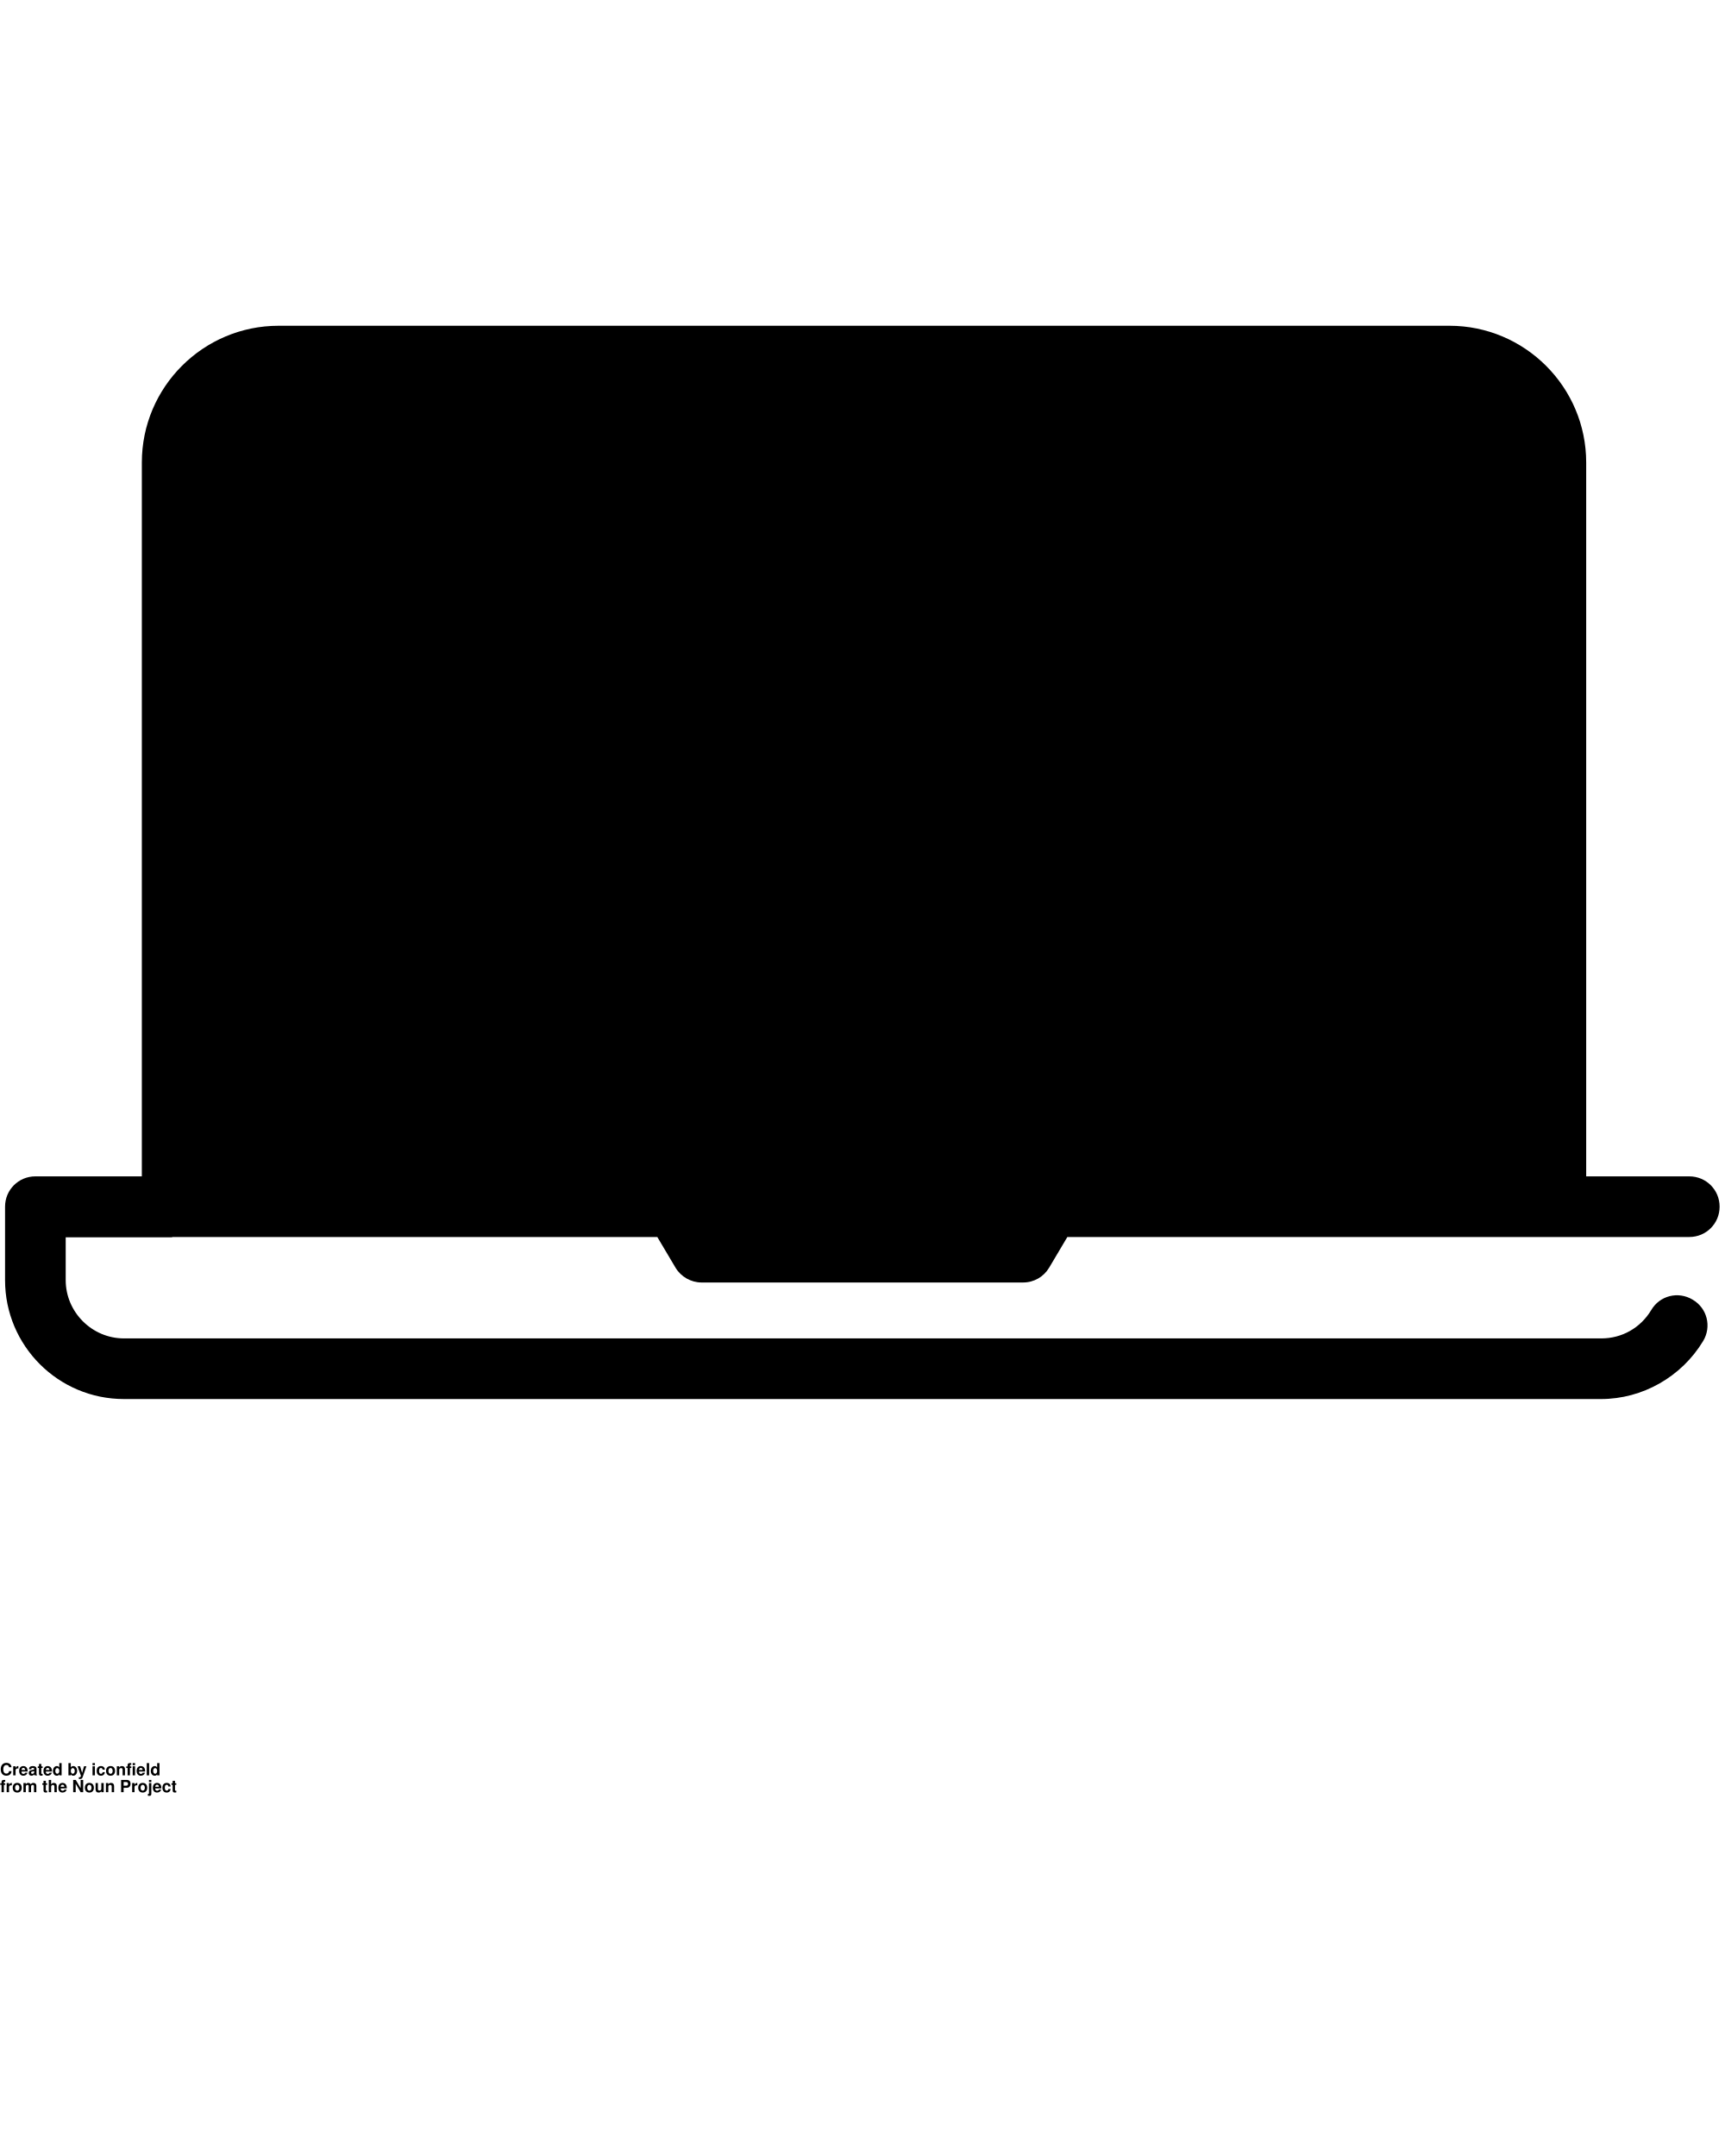
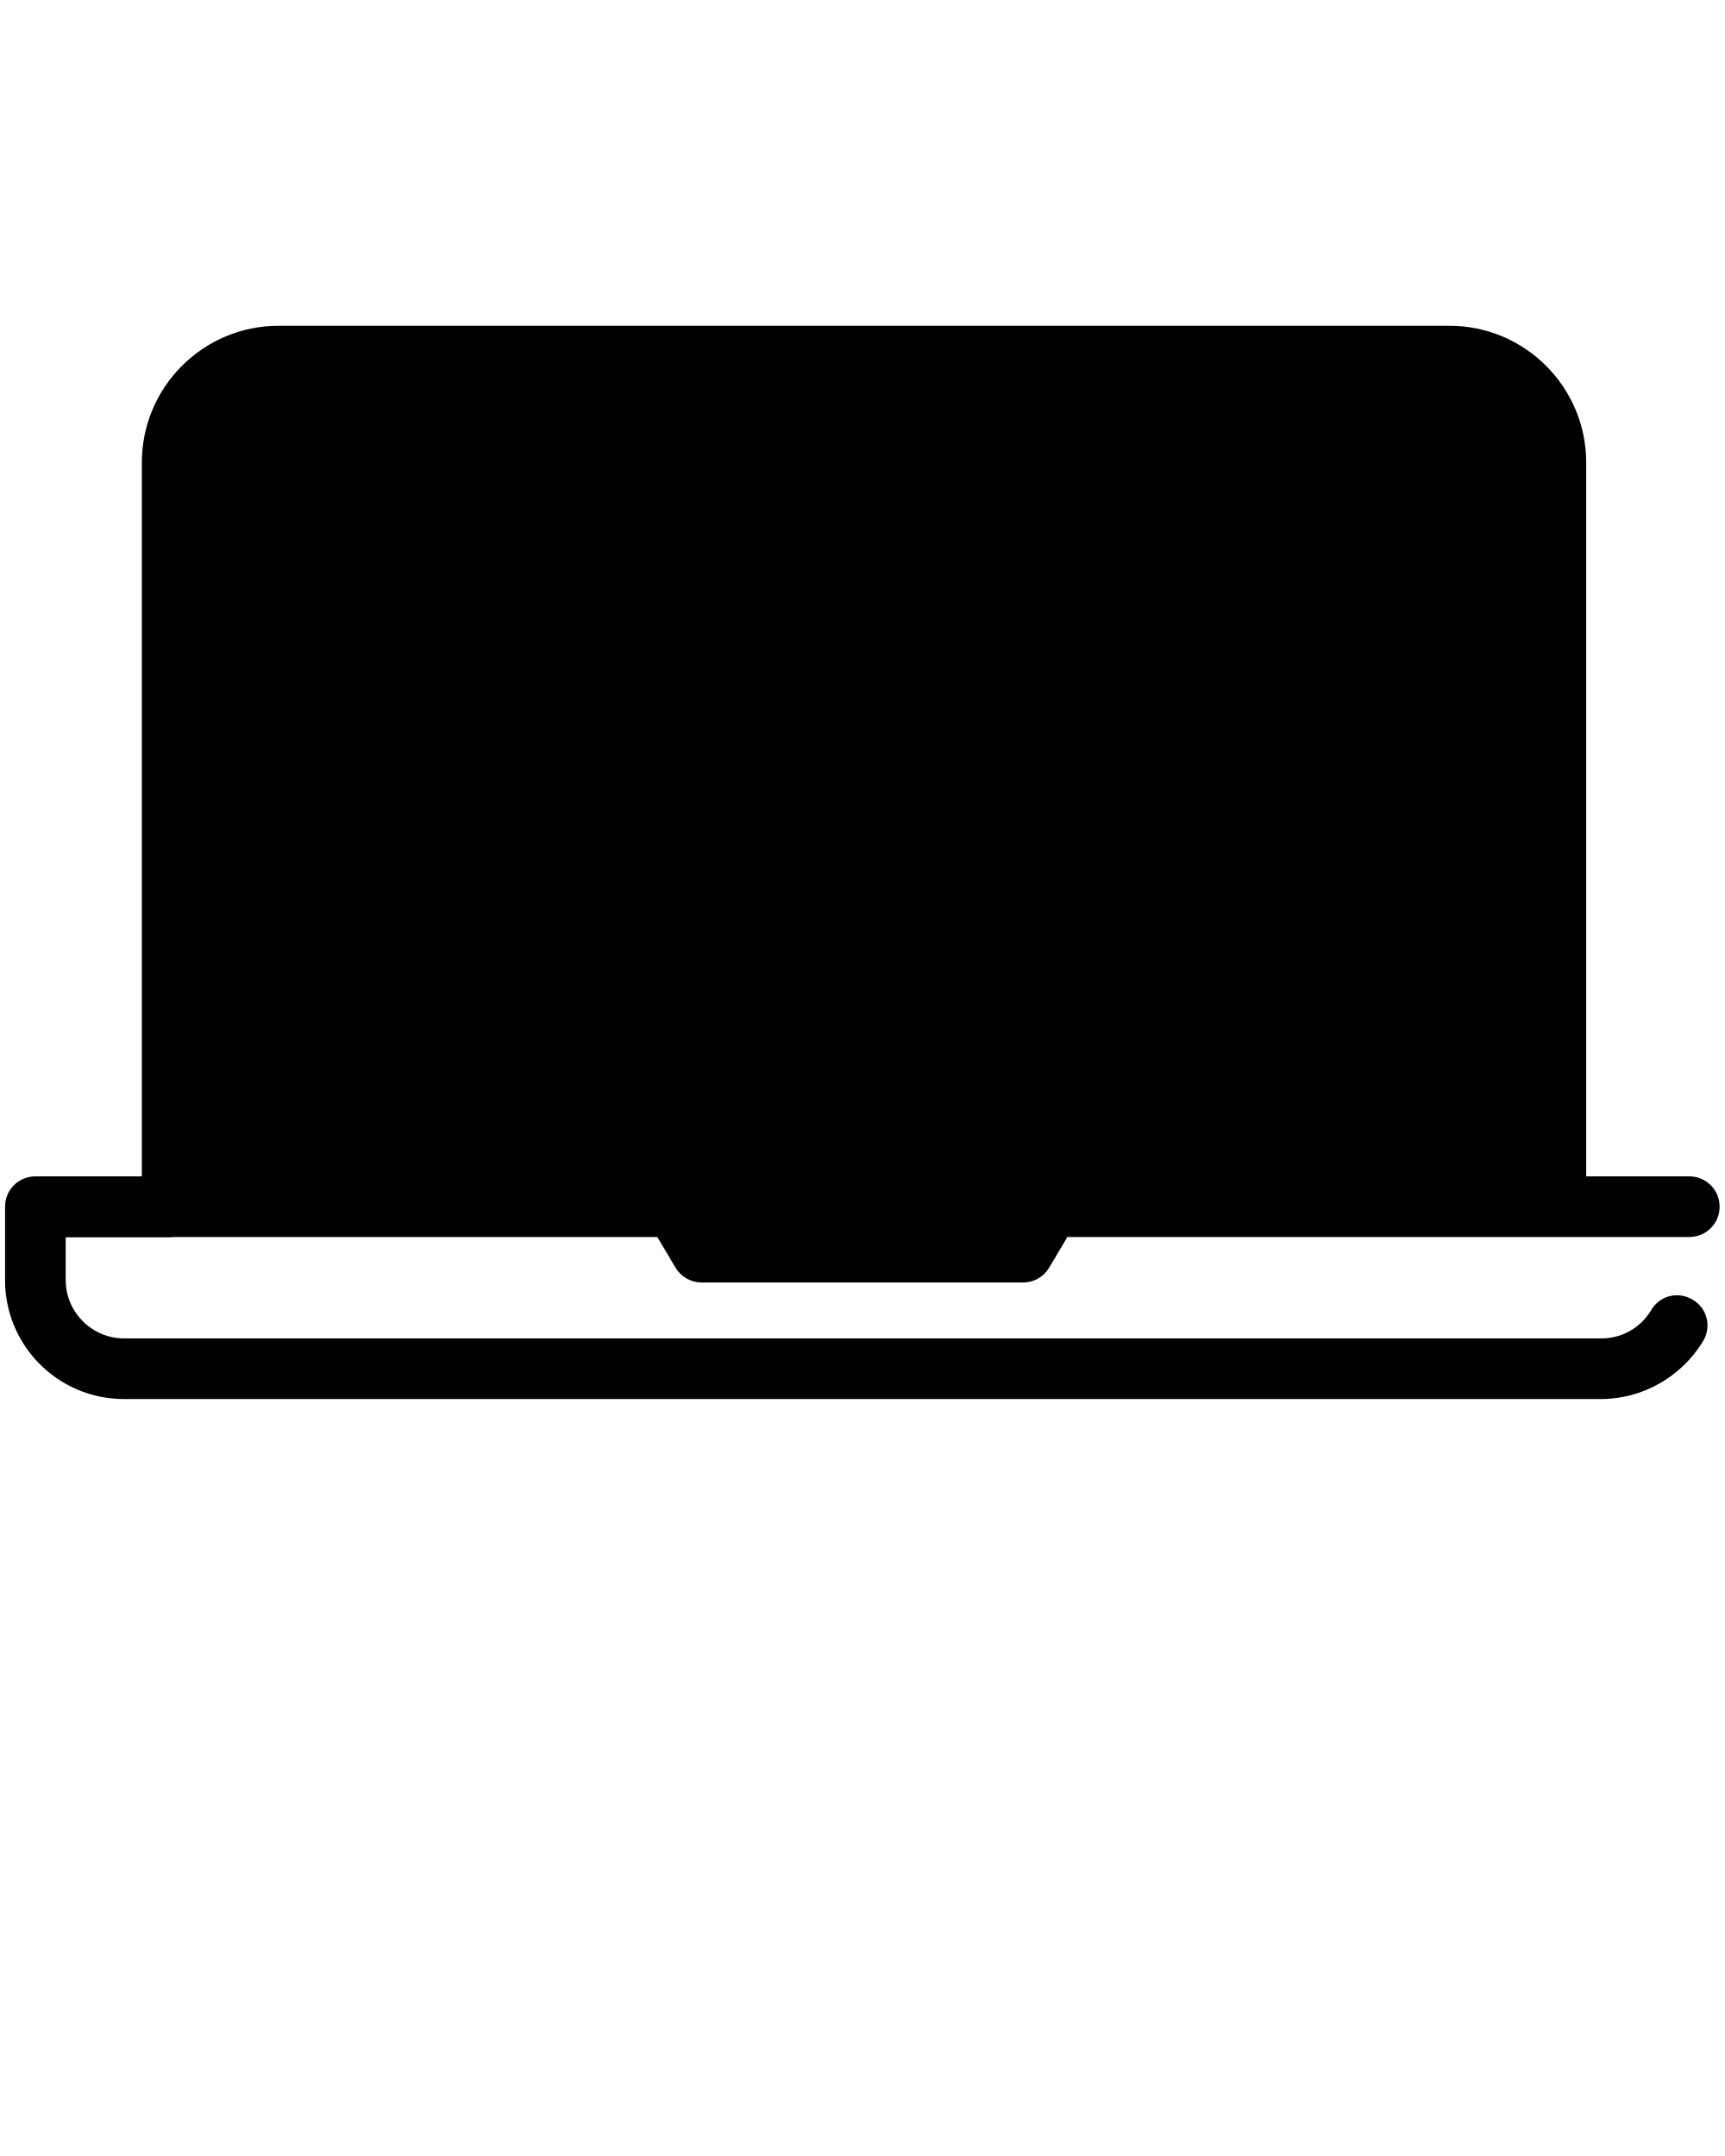
<svg xmlns="http://www.w3.org/2000/svg" version="1.1" x="0px" y="0px" viewBox="0 0 512 640" style="enable-background:new 0 0 512 512;" xml:space="preserve">
  <path d="M51.1,367.2h144l5.4,9.1c1.6,2.7,4.6,4.4,7.7,4.4h95.5c3.2,0,6.1-1.7,7.7-4.4l5.4-9.1h145h39.6c5,0,9-4,9-9s-4-9-9-9h-30.6  V137.3c0-22.4-18.2-40.6-40.6-40.6H82.7c-22.4,0-40.6,18.2-40.6,40.6v211.9H10.5c-5,0-9,4-9,9V380c0,19.5,15.8,35.3,35.3,35.3h438.4  c12.3,0,23.9-6.6,30.3-17.2c2.6-4.3,1.2-9.8-3.1-12.3c-4.3-2.6-9.8-1.2-12.3,3.1c-3.2,5.3-8.7,8.4-14.8,8.4H36.8  c-9.5,0-17.3-7.8-17.3-17.3v-12.7H51.1z" />
-   <text x="0" y="527" fill="#000000" font-size="5px" font-weight="bold" font-family="'Helvetica Neue', Helvetica, Arial-Unicode, Arial, Sans-serif">Created by iconfield</text>
-   <text x="0" y="532" fill="#000000" font-size="5px" font-weight="bold" font-family="'Helvetica Neue', Helvetica, Arial-Unicode, Arial, Sans-serif">from the Noun Project</text>
</svg>
